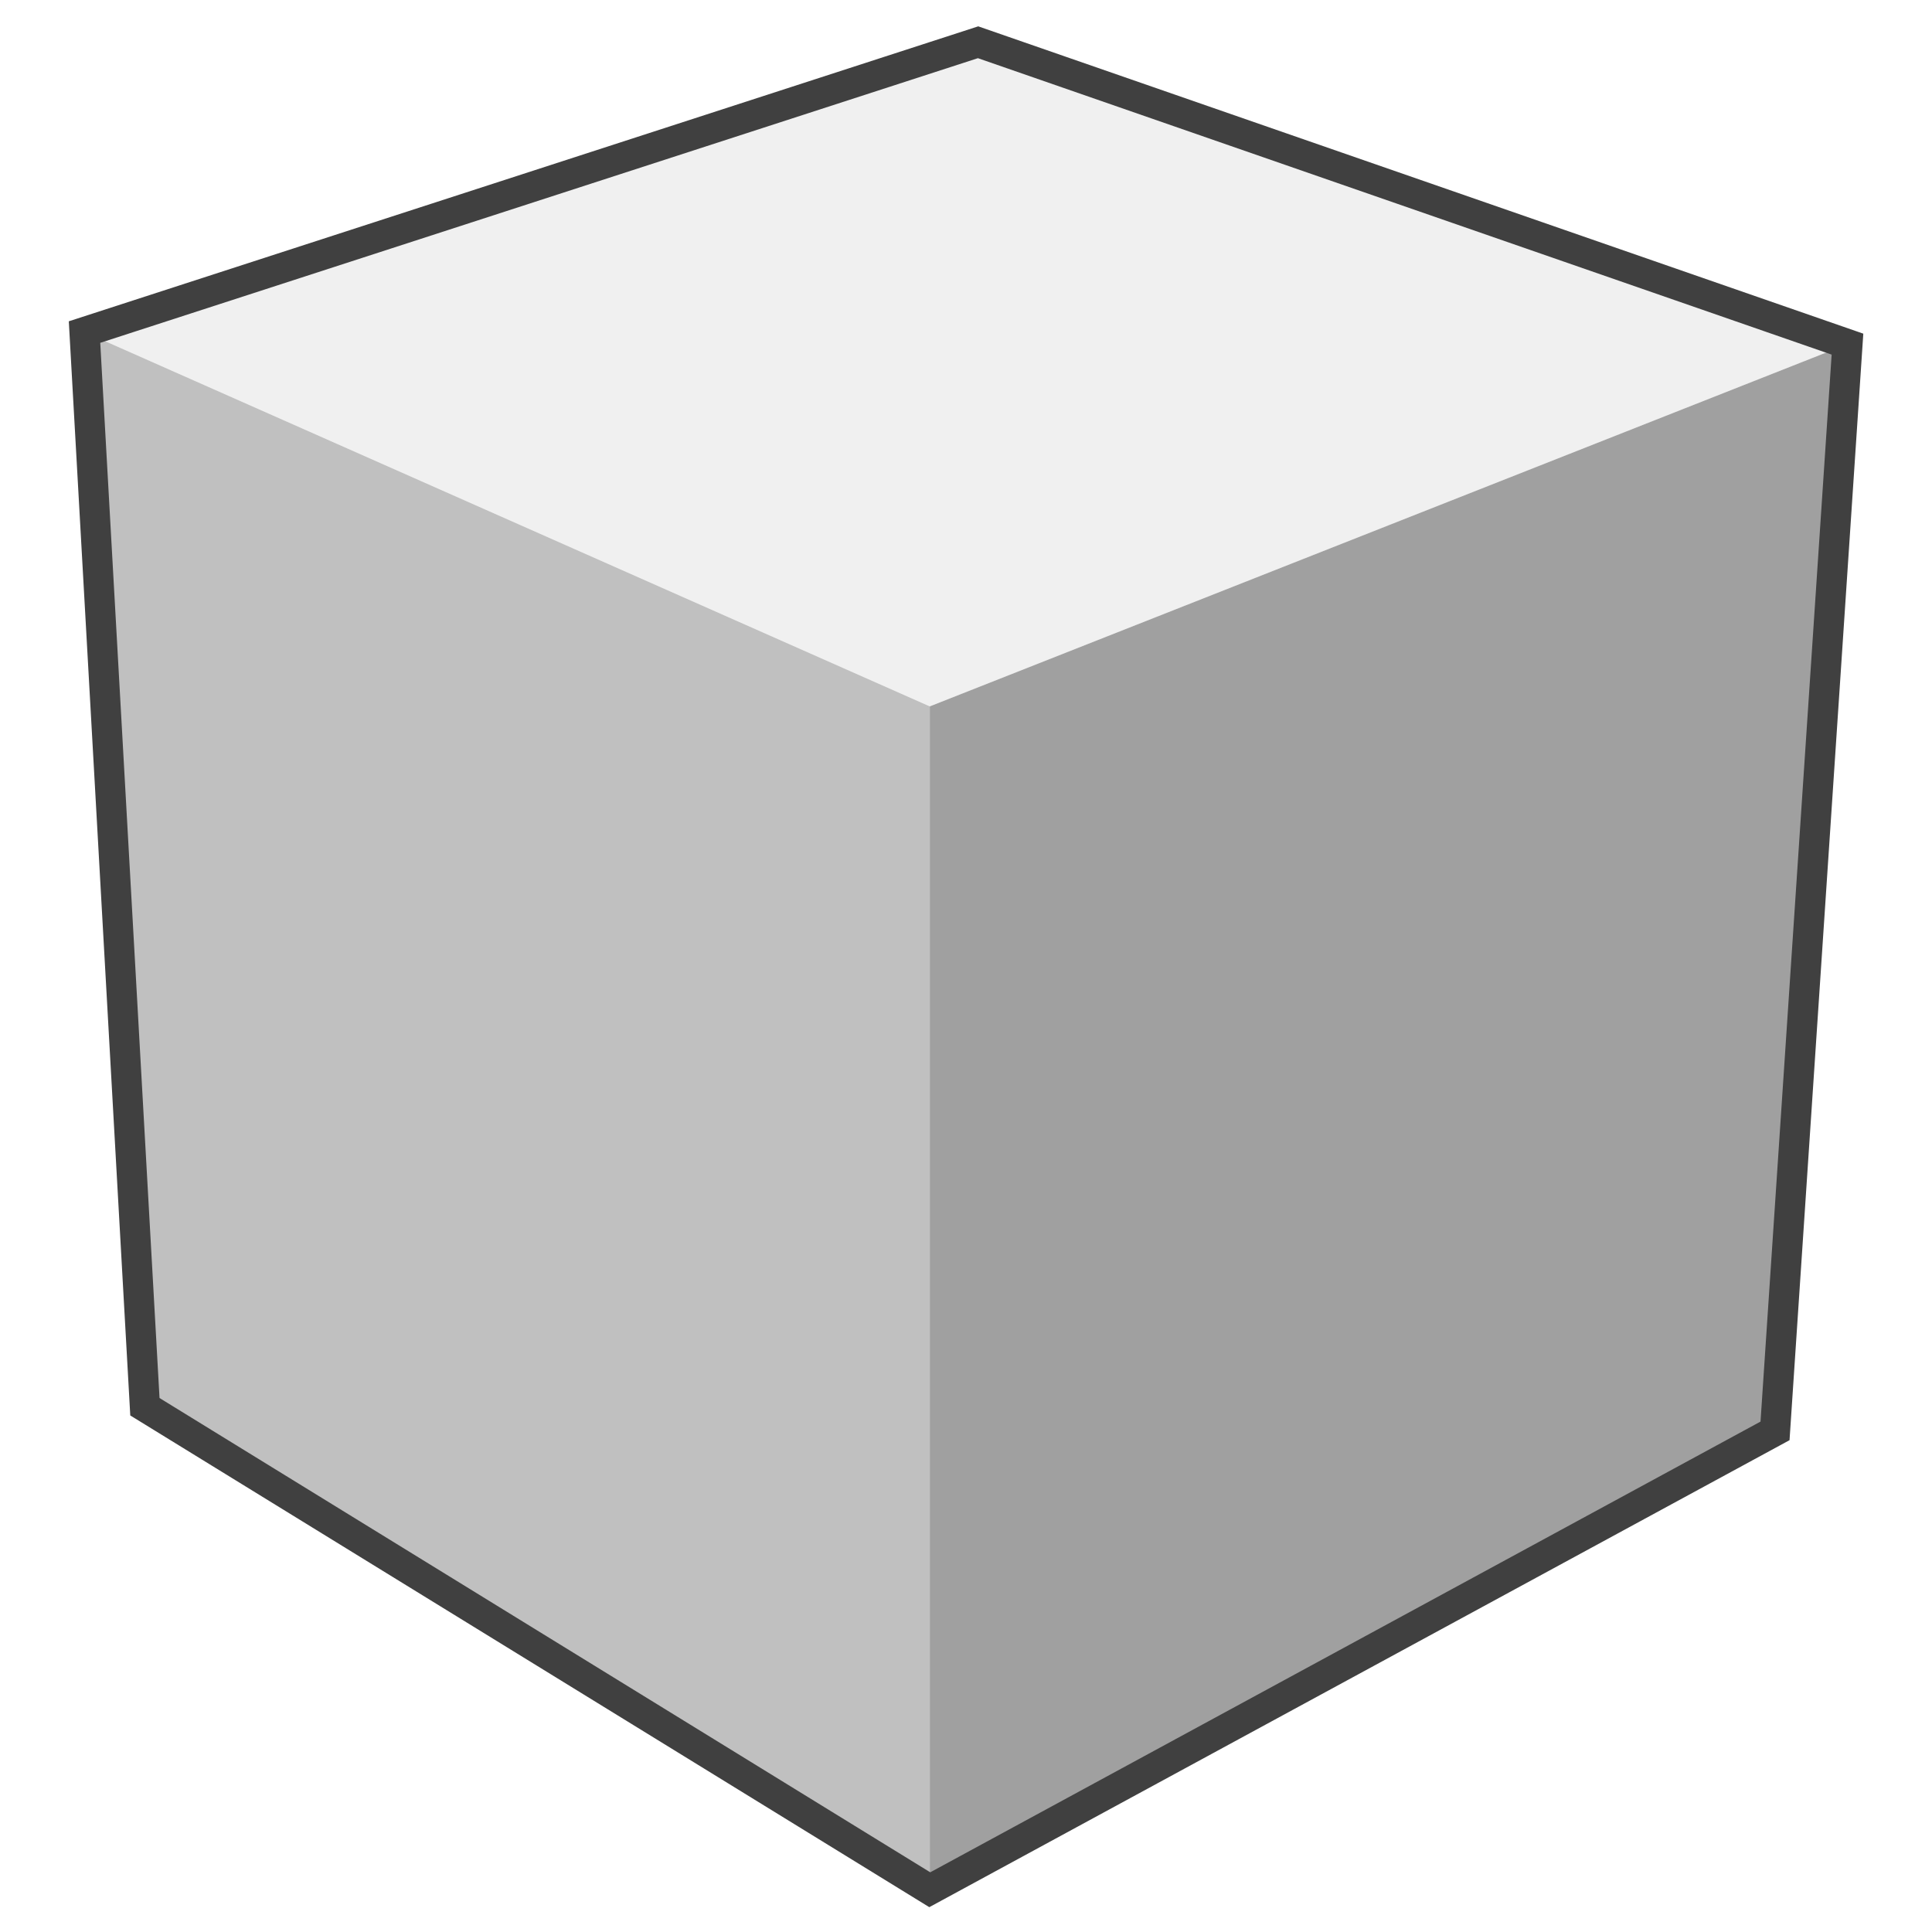
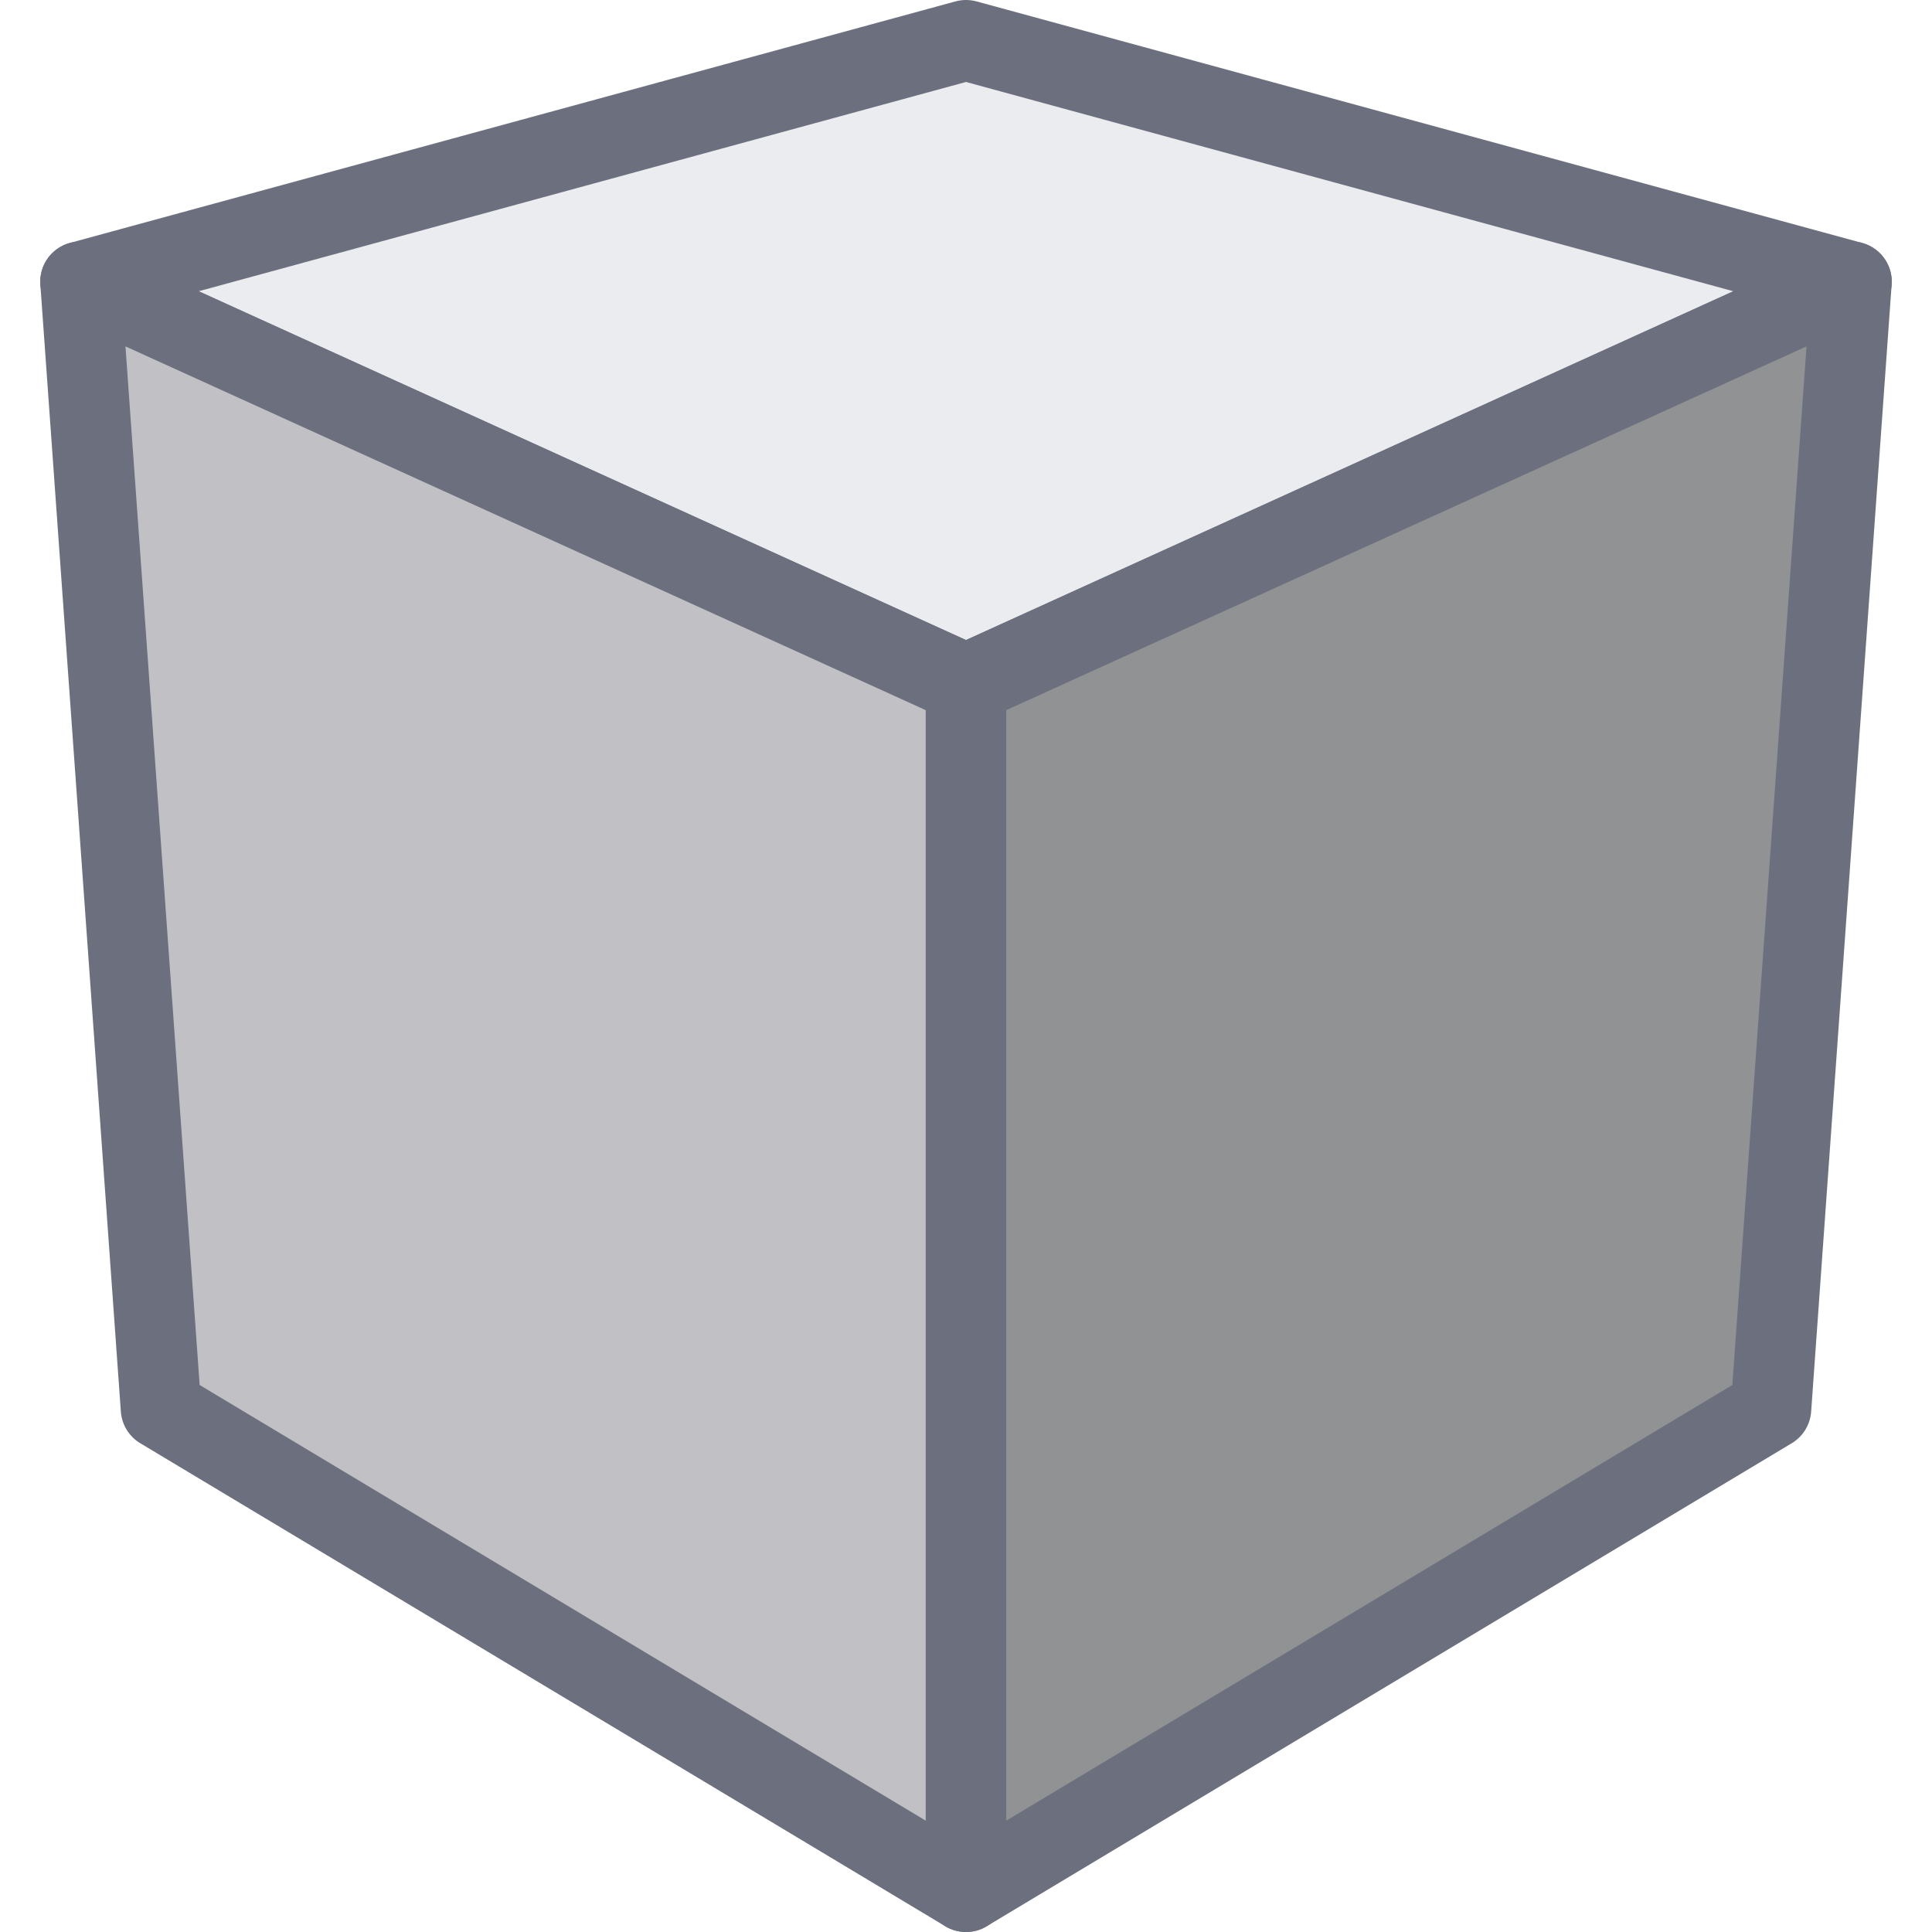
- <svg xmlns="http://www.w3.org/2000/svg" height="80" width="80" viewBox="0 0 16 16">
-   <g transform="translate(0,-0.25)">
-     <path style="fill:#f0f0f0;stroke:none" d="m 0.7,3 7,3.1 7.6,-3 -7.2,-2.5 z" />
-     <path style="fill:#c0c0c0;stroke:none" d="M 1.2,11.9 0.7,3 l 7,3.1 v 9.8 z" />
-     <path style="fill:#a0a0a0;stroke:none" d="m 14.7,12.1 -7,3.8 V 6.1 l 7.6,-3 z" />
-     <path style="fill:none;stroke:#404040;stroke-width:0.25px" d="M 0.7,3 1.2,11.9 7.7,15.9 14.7,12.1 15.3,3.1 8.1, 0.6 z" />
-   </g>
+ <svg xmlns="http://www.w3.org/2000/svg" height="24" width="24" viewBox="0 0 24 24">
+   <path fill="#EBECF0" stroke="#6C707E" stroke-linejoin="round" d="M 1,3.5 12,8.5 23,3.5 12,0.5 Z" />
+   <path fill="#C1C1C5" stroke="#6C707E" stroke-linejoin="round" d="M 2,17.5 1,3.5 12,8.5 v 15 z" />
+   <path fill="#919294" stroke="#6C707E" stroke-linejoin="round" d="M 22,17.5 12,23.5 V 8.5 L 23,3.5 Z" />
</svg>
